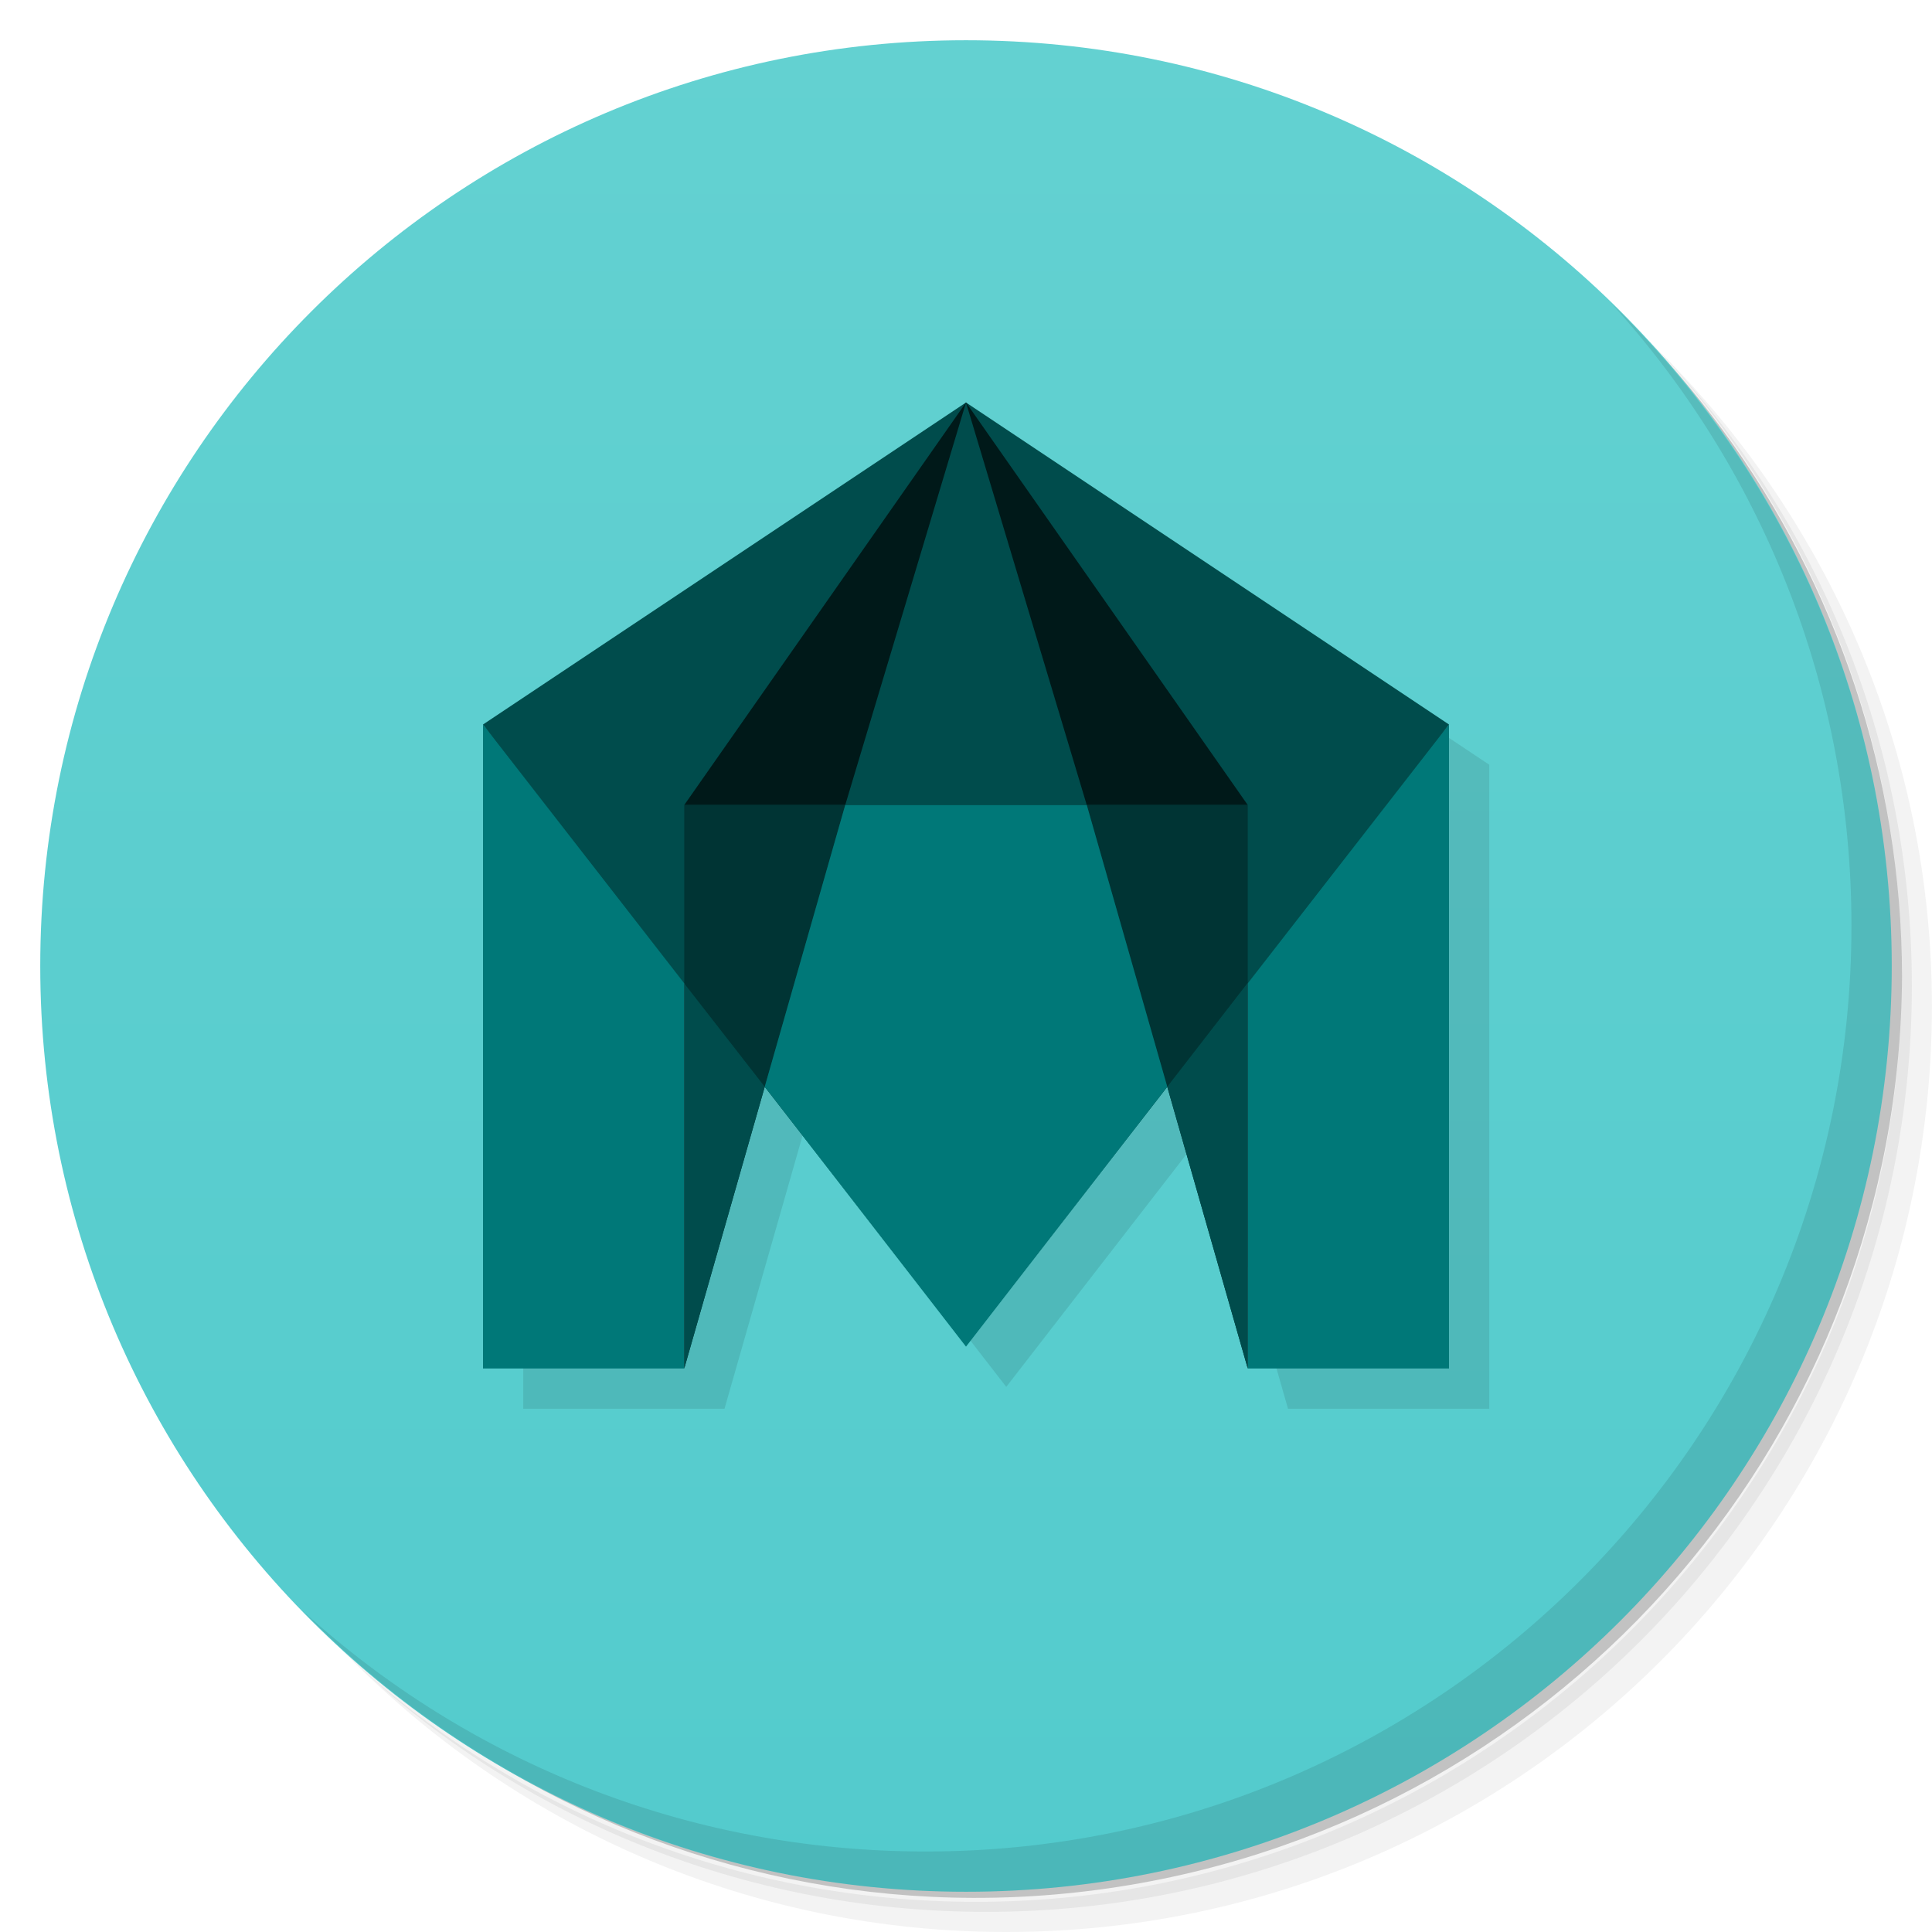
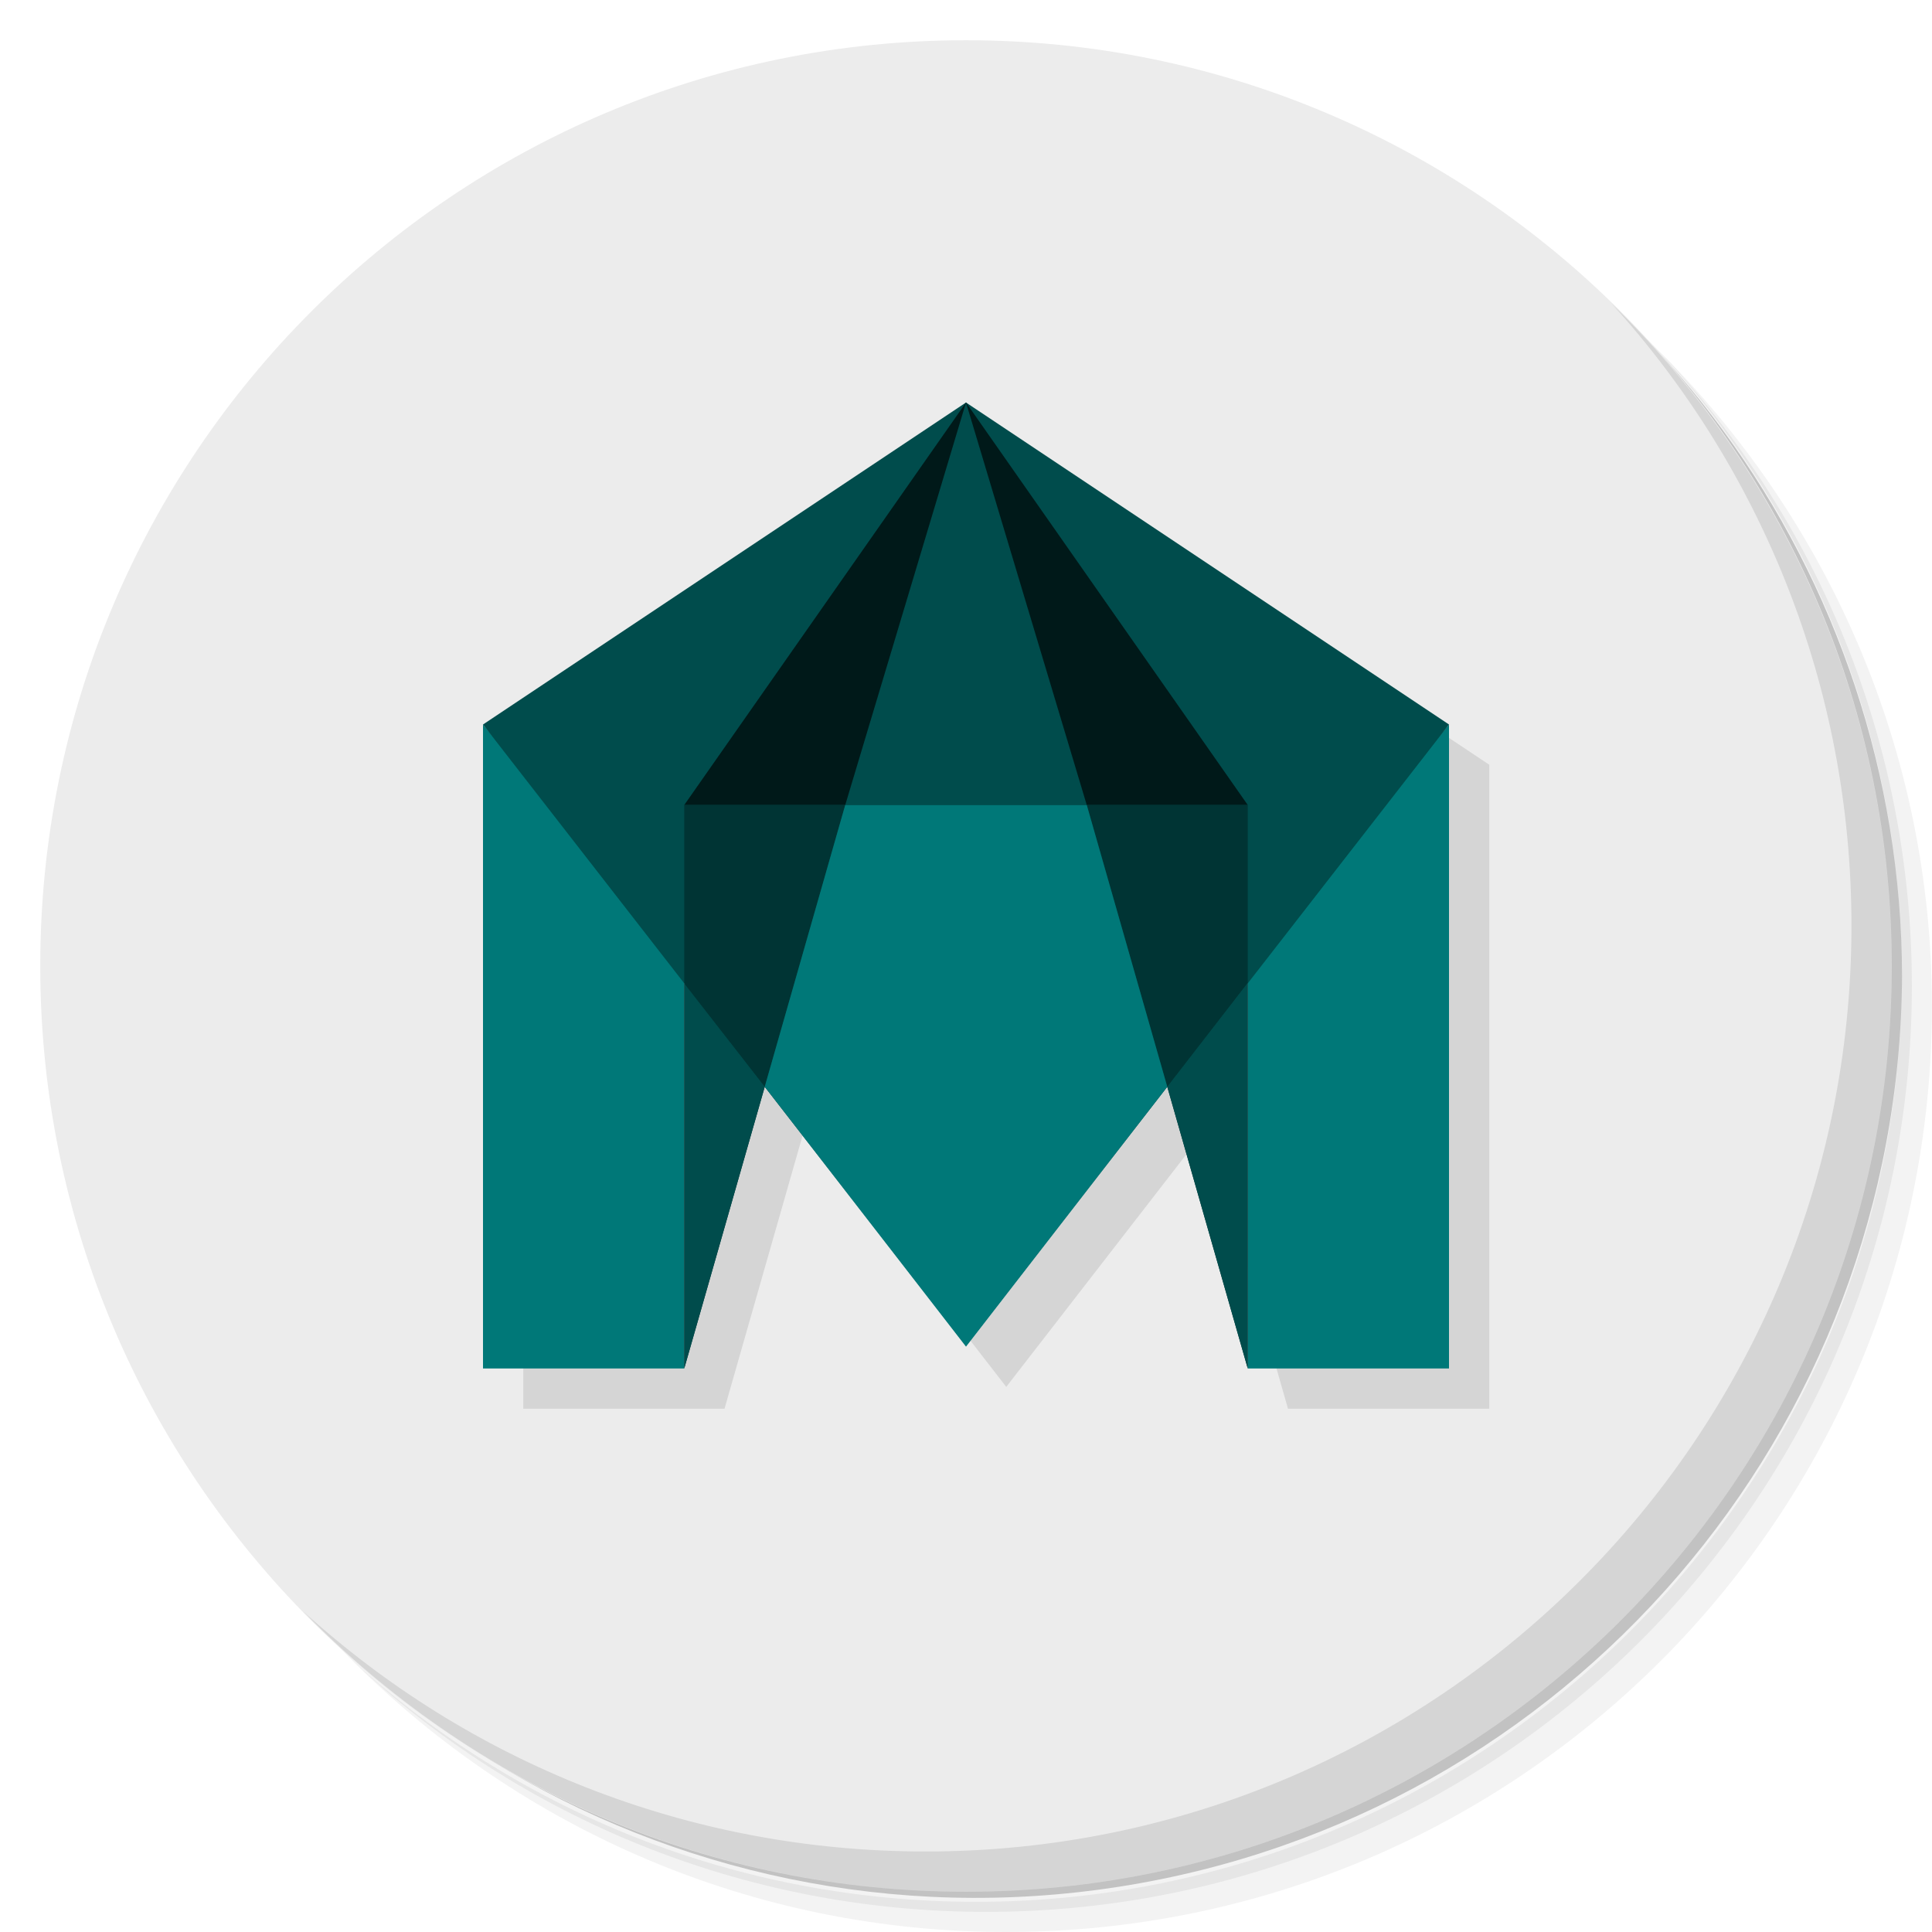
- <svg xmlns="http://www.w3.org/2000/svg" viewBox="0 0 48 48">
-   <defs>
+ <svg xmlns="http://www.w3.org/2000/svg" viewBox="0 0 48 48" id="svg2" version="1.1">
+   <defs id="defs4">
    <linearGradient id="linearGradient3764" x1="1" x2="47" gradientUnits="userSpaceOnUse" gradientTransform="matrix(0,-1,1,0,-1.5e-6,48)">
-       <stop style="stop-color:#53cbcd;stop-opacity:1" />
-       <stop offset="1" style="stop-color:#63d1d1;stop-opacity:1" />
+       <stop style="stop-color:#53cbcd;stop-opacity:1" id="stop7" />
+       <stop offset="1" style="stop-color:#63d1d1;stop-opacity:1" id="stop9" />
    </linearGradient>
  </defs>
-   <g>
-     <path d="m 36.31 5 c 5.859 4.062 9.688 10.831 9.688 18.5 c 0 12.426 -10.07 22.5 -22.5 22.5 c -7.669 0 -14.438 -3.828 -18.5 -9.688 c 1.037 1.822 2.306 3.499 3.781 4.969 c 4.085 3.712 9.514 5.969 15.469 5.969 c 12.703 0 23 -10.298 23 -23 c 0 -5.954 -2.256 -11.384 -5.969 -15.469 c -1.469 -1.475 -3.147 -2.744 -4.969 -3.781 z m 4.969 3.781 c 3.854 4.113 6.219 9.637 6.219 15.719 c 0 12.703 -10.297 23 -23 23 c -6.081 0 -11.606 -2.364 -15.719 -6.219 c 4.16 4.144 9.883 6.719 16.219 6.719 c 12.703 0 23 -10.298 23 -23 c 0 -6.335 -2.575 -12.06 -6.719 -16.219 z" style="opacity:0.05" />
-     <path d="m 41.28 8.781 c 3.712 4.085 5.969 9.514 5.969 15.469 c 0 12.703 -10.297 23 -23 23 c -5.954 0 -11.384 -2.256 -15.469 -5.969 c 4.113 3.854 9.637 6.219 15.719 6.219 c 12.703 0 23 -10.298 23 -23 c 0 -6.081 -2.364 -11.606 -6.219 -15.719 z" style="opacity:0.1" />
-     <path d="m 31.25 2.375 c 8.615 3.154 14.75 11.417 14.75 21.13 c 0 12.426 -10.07 22.5 -22.5 22.5 c -9.708 0 -17.971 -6.135 -21.12 -14.75 a 23 23 0 0 0 44.875 -7 a 23 23 0 0 0 -16 -21.875 z" style="opacity:0.2" />
+   <g id="g11">
+     <path d="m 36.31 5 c 5.859 4.062 9.688 10.831 9.688 18.5 c 0 12.426 -10.07 22.5 -22.5 22.5 c -7.669 0 -14.438 -3.828 -18.5 -9.688 c 1.037 1.822 2.306 3.499 3.781 4.969 c 4.085 3.712 9.514 5.969 15.469 5.969 c 12.703 0 23 -10.298 23 -23 c 0 -5.954 -2.256 -11.384 -5.969 -15.469 c -1.469 -1.475 -3.147 -2.744 -4.969 -3.781 z m 4.969 3.781 c 3.854 4.113 6.219 9.637 6.219 15.719 c 0 12.703 -10.297 23 -23 23 c -6.081 0 -11.606 -2.364 -15.719 -6.219 c 4.16 4.144 9.883 6.719 16.219 6.719 c 12.703 0 23 -10.298 23 -23 c 0 -6.335 -2.575 -12.06 -6.719 -16.219 z" style="opacity:0.05" id="path13" />
+     <path d="m 41.28 8.781 c 3.712 4.085 5.969 9.514 5.969 15.469 c 0 12.703 -10.297 23 -23 23 c -5.954 0 -11.384 -2.256 -15.469 -5.969 c 4.113 3.854 9.637 6.219 15.719 6.219 c 12.703 0 23 -10.298 23 -23 c 0 -6.081 -2.364 -11.606 -6.219 -15.719 z" style="opacity:0.1" id="path15" />
+     <path d="m 31.25 2.375 c 8.615 3.154 14.75 11.417 14.75 21.13 c 0 12.426 -10.07 22.5 -22.5 22.5 c -9.708 0 -17.971 -6.135 -21.12 -14.75 a 23 23 0 0 0 44.875 -7 a 23 23 0 0 0 -16 -21.875 z" style="opacity:0.2" id="path17" />
  </g>
-   <g>
-     <path d="m 24 1 c 12.703 0 23 10.297 23 23 c 0 12.703 -10.297 23 -23 23 -12.703 0 -23 -10.297 -23 -23 0 -12.703 10.297 -23 23 -23 z" style="fill:url(#linearGradient3764);fill-opacity:1" />
+   <g id="g19" style="fill:#ececec;fill-opacity:1">
+     <path d="m 24 1 c 12.703 0 23 10.297 23 23 c 0 12.703 -10.297 23 -23 23 -12.703 0 -23 -10.297 -23 -23 0 -12.703 10.297 -23 23 -23 z" style="fill:#ececec;fill-opacity:1" id="path21" />
  </g>
-   <g>
-     <g>
-       <g transform="translate(1,1)">
-         <g style="opacity:0.1">
-           <g>
-             <path d="m 25 11 -12 8 0 16 5 0 2 -6.998 5 6.455 5 -6.455 l 2 6.998 l 5 0 0 -16 z" transform="translate(-1,-1)" />
+   <g id="g23">
+     <g id="g25">
+       <g transform="translate(1,1)" id="g27">
+         <g style="opacity:0.1" id="g29">
+           <g id="g31">
+             <path d="m 25 11 -12 8 0 16 5 0 2 -6.998 5 6.455 5 -6.455 l 2 6.998 l 5 0 0 -16 z" transform="translate(-1,-1)" id="path33" />
          </g>
        </g>
      </g>
    </g>
  </g>
-   <g>
-     <g>
-       <g>
-         <path d="m 31 34 5 0 0 -16 -5 6 m 0 10" style="fill:#007878;fill-opacity:1;stroke:none;fill-rule:nonzero" />
-         <path d="m 17 34 -5 0 0 -16 5 6 m 0 10" style="fill:#007878;fill-opacity:1;stroke:none;fill-rule:nonzero" />
-         <path d="M 24,33.434 12,18 24,10 36,18 M 24,33.434" style="fill:#004c4c;fill-opacity:1;stroke:none;fill-rule:nonzero" />
-         <path d="m 17 20 7 -10 7 10 m -14 0" style="fill:#001919;fill-opacity:1;stroke:none;fill-rule:nonzero" />
-         <path d="m 17 34 0 -14 4 0 m -4 14" style="fill:#003434;fill-opacity:1;stroke:none;fill-rule:nonzero" />
-         <path d="m 31 20 -4 0 4 14 m 0 -14" style="fill:#003434;fill-opacity:1;stroke:none;fill-rule:nonzero" />
-         <path d="m 21 20 3 -10 3 10 m -6 0" style="fill:#004c4c;fill-opacity:1;stroke:none;fill-rule:nonzero" />
-         <path d="M 24,33.457 19,27 l 2,-7 6,0 2,7 m -5,6.457" style="fill:#007878;fill-opacity:1;stroke:none;fill-rule:nonzero" />
-         <path d="M 19,27 17,24.434 17,34 m 2,-7" style="fill:#004c4c;fill-opacity:1;stroke:none;fill-rule:nonzero" />
-         <path d="m 31,34 -2,-7 2,-2.582 M 31,34" style="fill:#004c4c;fill-opacity:1;stroke:none;fill-rule:nonzero" />
+   <g id="g35">
+     <g id="g37">
+       <g id="g39">
+         <path d="m 31 34 5 0 0 -16 -5 6 m 0 10" style="fill:#007878;fill-opacity:1;stroke:none;fill-rule:nonzero" id="path41" />
+         <path d="m 17 34 -5 0 0 -16 5 6 m 0 10" style="fill:#007878;fill-opacity:1;stroke:none;fill-rule:nonzero" id="path43" />
+         <path d="M 24,33.434 12,18 24,10 36,18 M 24,33.434" style="fill:#004c4c;fill-opacity:1;stroke:none;fill-rule:nonzero" id="path45" />
+         <path d="m 17 20 7 -10 7 10 m -14 0" style="fill:#001919;fill-opacity:1;stroke:none;fill-rule:nonzero" id="path47" />
+         <path d="m 17 34 0 -14 4 0 m -4 14" style="fill:#003434;fill-opacity:1;stroke:none;fill-rule:nonzero" id="path49" />
+         <path d="m 31 20 -4 0 4 14 m 0 -14" style="fill:#003434;fill-opacity:1;stroke:none;fill-rule:nonzero" id="path51" />
+         <path d="m 21 20 3 -10 3 10 m -6 0" style="fill:#004c4c;fill-opacity:1;stroke:none;fill-rule:nonzero" id="path53" />
+         <path d="M 24,33.457 19,27 l 2,-7 6,0 2,7 m -5,6.457" style="fill:#007878;fill-opacity:1;stroke:none;fill-rule:nonzero" id="path55" />
+         <path d="M 19,27 17,24.434 17,34 m 2,-7" style="fill:#004c4c;fill-opacity:1;stroke:none;fill-rule:nonzero" id="path57" />
+         <path d="m 31,34 -2,-7 2,-2.582 M 31,34" style="fill:#004c4c;fill-opacity:1;stroke:none;fill-rule:nonzero" id="path59" />
      </g>
    </g>
  </g>
-   <g>
-     <path d="m 40.03 7.531 c 3.712 4.084 5.969 9.514 5.969 15.469 0 12.703 -10.297 23 -23 23 c -5.954 0 -11.384 -2.256 -15.469 -5.969 4.178 4.291 10.01 6.969 16.469 6.969 c 12.703 0 23 -10.298 23 -23 0 -6.462 -2.677 -12.291 -6.969 -16.469 z" style="opacity:0.1" />
+   <g id="g61">
+     <path d="m 40.03 7.531 c 3.712 4.084 5.969 9.514 5.969 15.469 0 12.703 -10.297 23 -23 23 c -5.954 0 -11.384 -2.256 -15.469 -5.969 4.178 4.291 10.01 6.969 16.469 6.969 c 12.703 0 23 -10.298 23 -23 0 -6.462 -2.677 -12.291 -6.969 -16.469 z" style="opacity:0.1" id="path63" />
  </g>
</svg>
